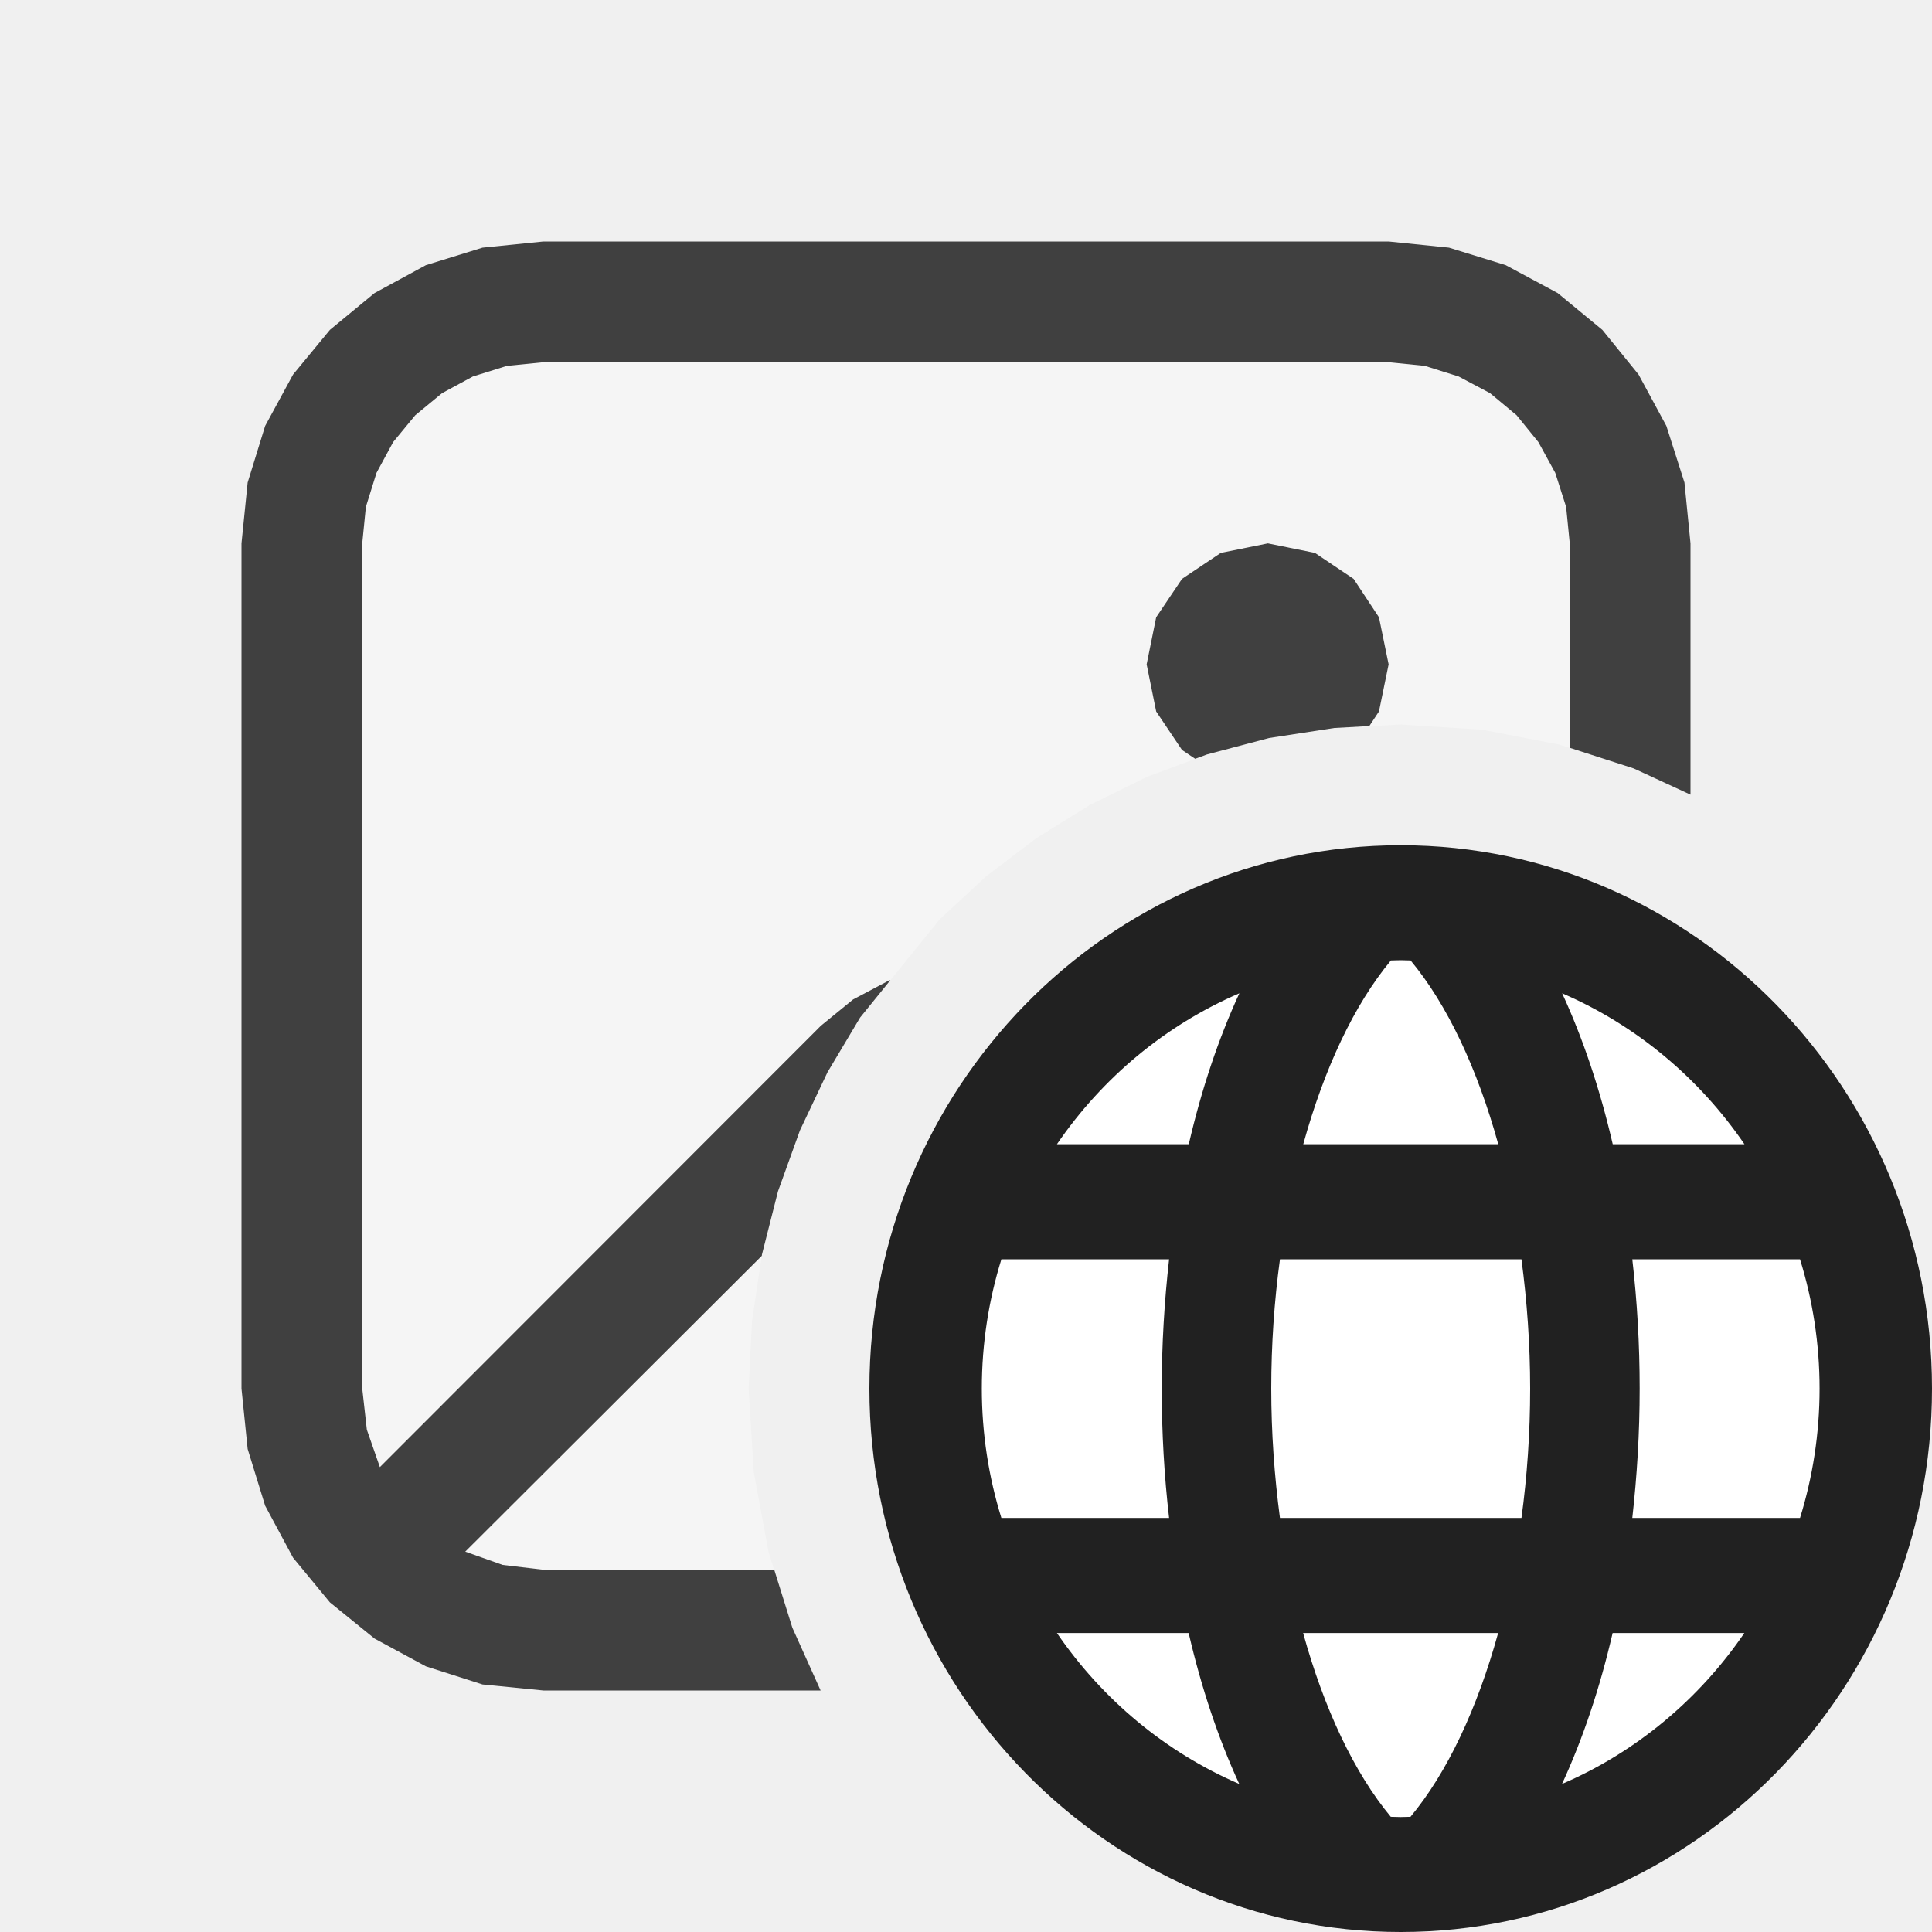
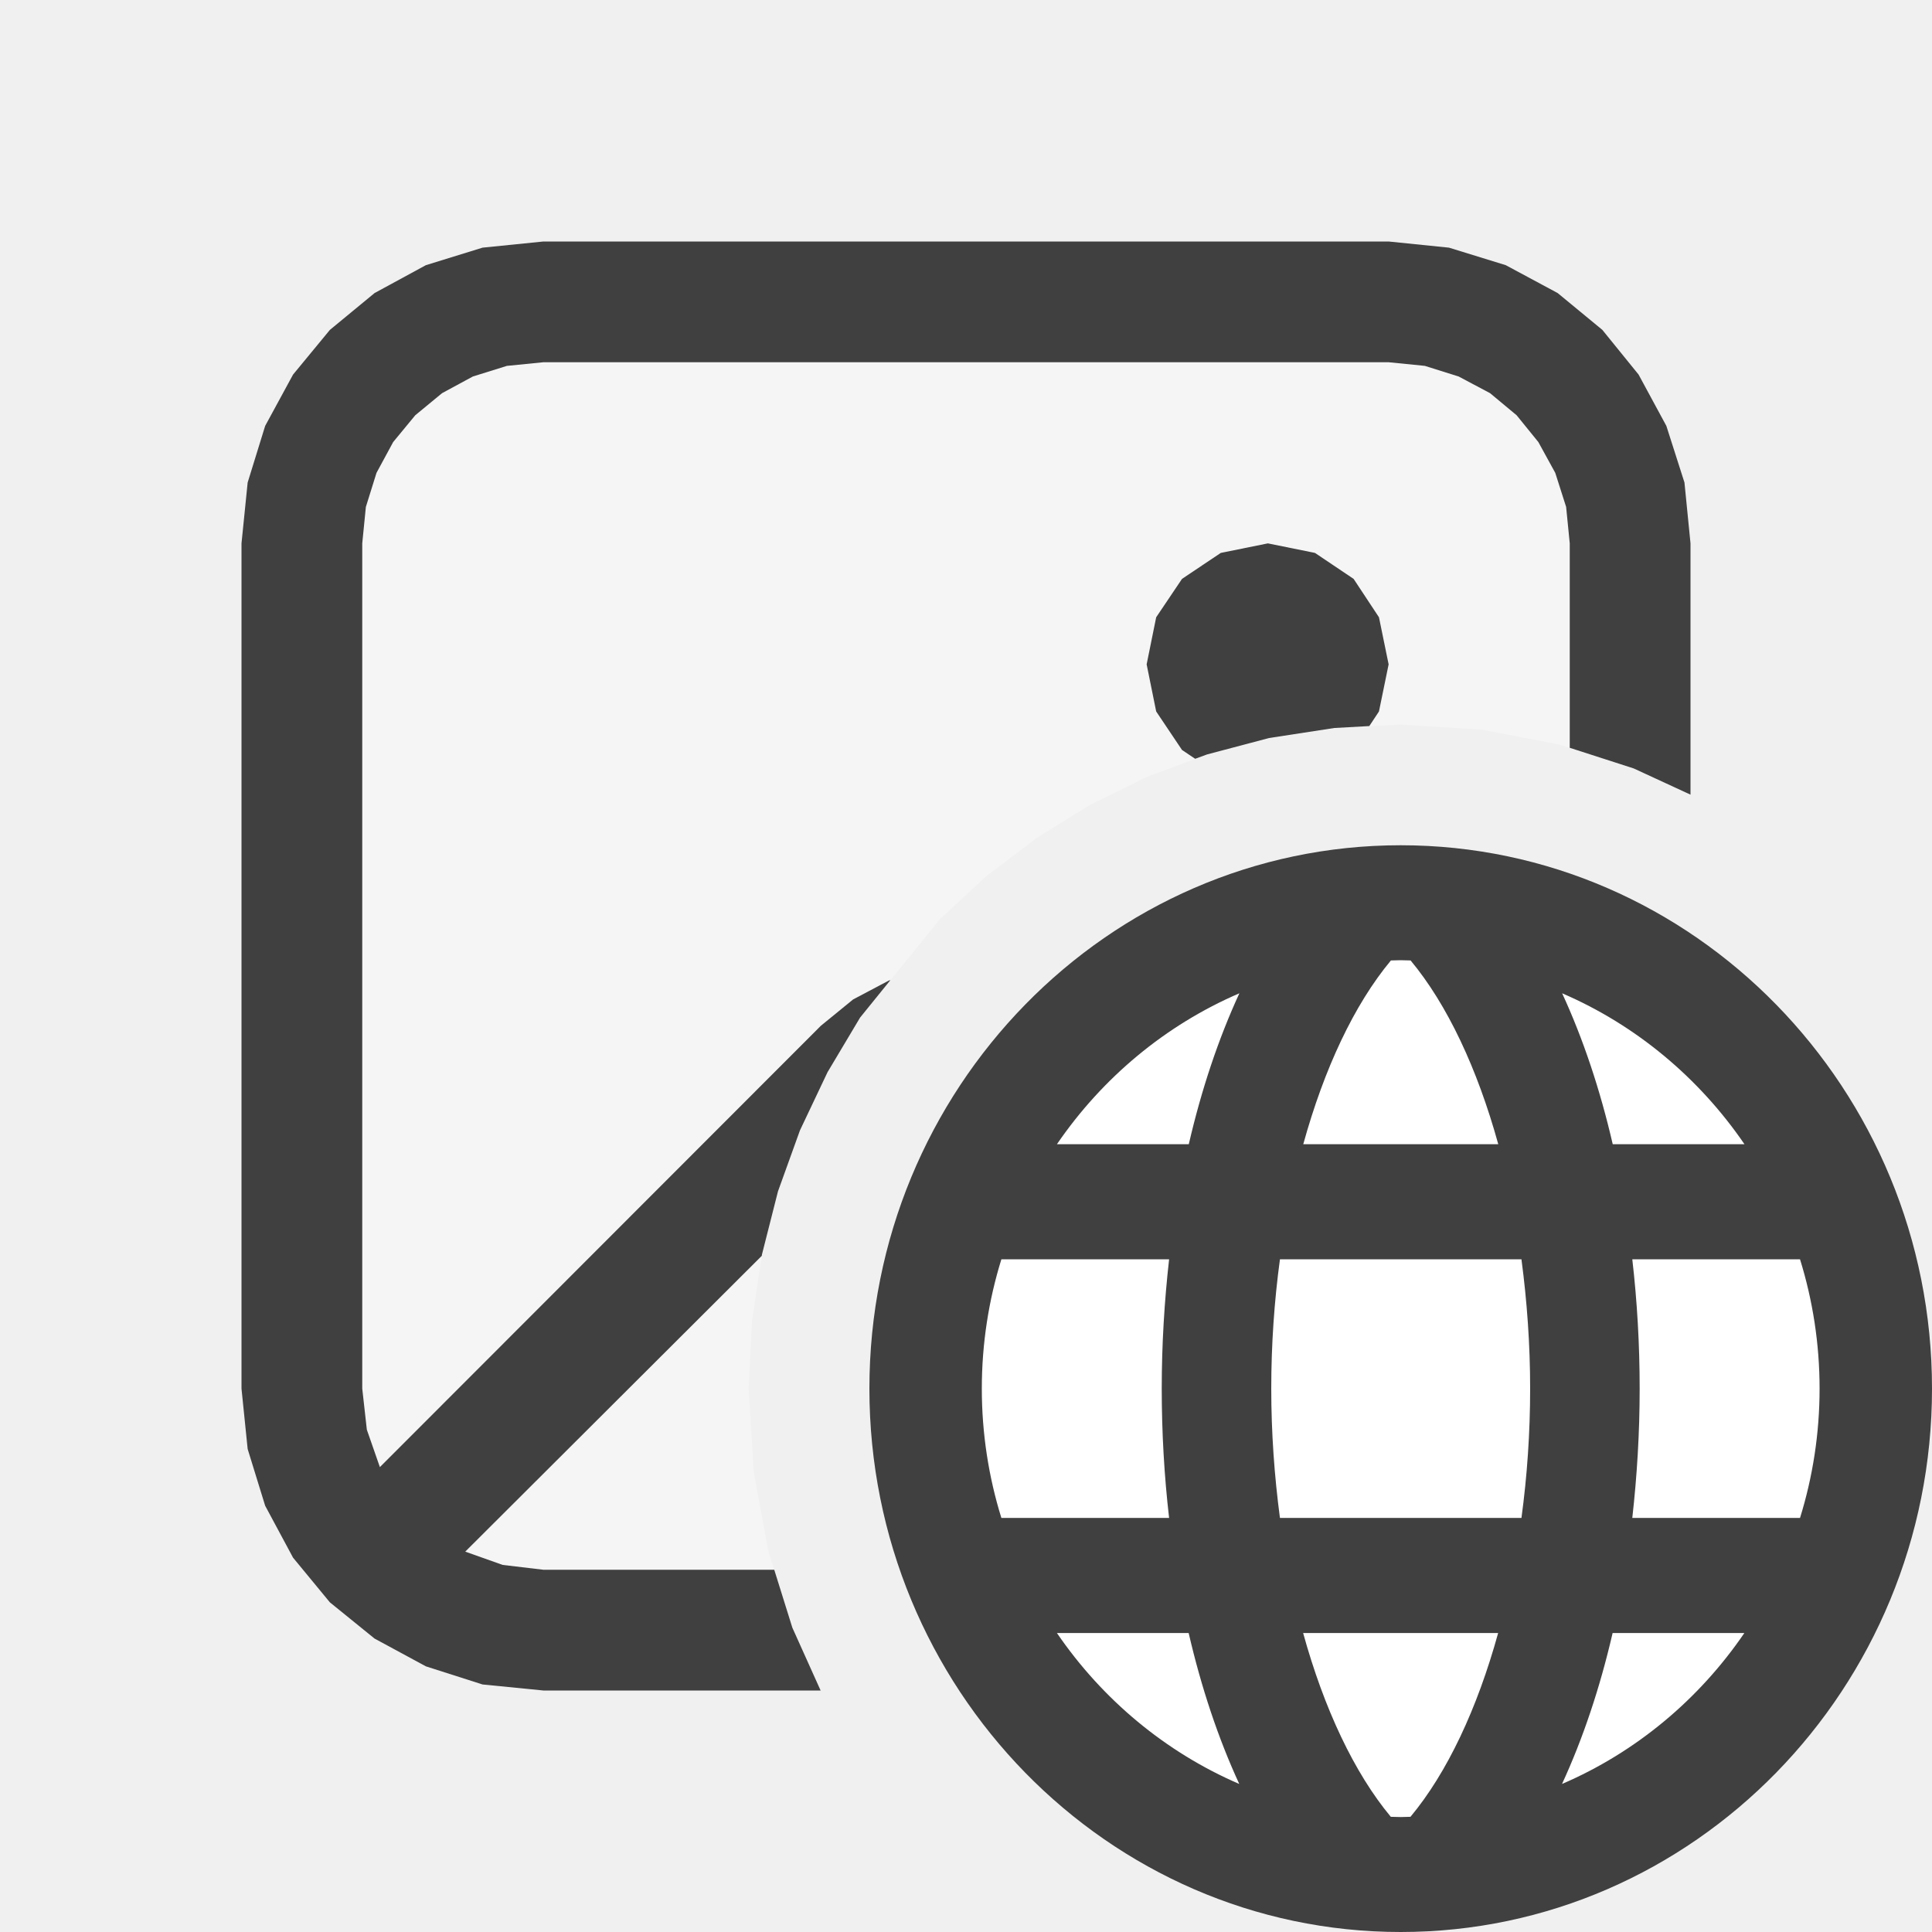
<svg xmlns="http://www.w3.org/2000/svg" version="1.1" id="Layer_1" x="0px" y="0px" width="16px" height="16px" viewBox="0 0 16 16" enable-background="new 0 0 16 16" xml:space="preserve">
  <g id="main">
    <g id="icon">
      <path d="M4.163,2.542L3.772,2.664L3.419,2.856L3.11,3.11L2.856,3.419L2.664,3.772L2.542,4.163L2.5,4.583L2.5,11.42L2.542,11.84L2.664,12.23L2.856,12.58L3.11,12.89L3.419,13.14L3.772,13.34L4.163,13.46L4.583,13.5L6.571,13.5L6.562,13.48L6.364,12.85L6.242,12.19L6.2,11.5L6.228,10.94L6.31,10.39L6.443,9.866L6.625,9.361L6.853,8.88L7.123,8.427L7.783,7.613L8.167,7.257L8.583,6.941L9.028,6.665L9.5,6.433L9.996,6.248L10.51,6.112L11.05,6.029L11.6,6L12.27,6.042L12.91,6.165L13.5,6.354L13.5,4.583L13.46,4.163L13.34,3.772L13.14,3.419L12.89,3.11L12.58,2.856L12.23,2.664L11.84,2.542L11.42,2.5L4.583,2.5zz" fill="#F5F5F5" />
      <path d="M3.996,2.051L3.527,2.196L3.102,2.427L2.732,2.732L2.427,3.102L2.196,3.527L2.051,3.996L2,4.5L2,11.5L2.051,12L2.196,12.47L2.427,12.9L2.732,13.27L3.102,13.57L3.527,13.8L3.996,13.95L4.5,14L6.796,14L6.562,13.48L6.412,13L4.5,13L4.163,12.96L3.853,12.85L6.309,10.4L6.31,10.39L6.443,9.866L6.625,9.361L6.853,8.88L7.123,8.427L7.374,8.117L7.36,8.121L7.065,8.277L6.798,8.495L3.146,12.15L3.038,11.84L3,11.5L3,4.5L3.03,4.198L3.118,3.916L3.256,3.661L3.439,3.439L3.661,3.256L3.916,3.118L4.198,3.03L4.5,3L11.5,3L11.8,3.03L12.08,3.118L12.34,3.256L12.56,3.439L12.74,3.661L12.88,3.916L12.97,4.198L13,4.5L13,6.193L13.53,6.364L14,6.581L14,4.5L13.95,3.996L13.8,3.527L13.57,3.102L13.27,2.732L12.9,2.427L12.47,2.196L12,2.051L11.5,2L4.5,2zM10.11,4.579L9.789,4.794L9.575,5.112L9.496,5.502L9.575,5.892L9.789,6.211L9.898,6.284L9.996,6.248L10.51,6.112L11.05,6.029L11.34,6.013L11.42,5.892L11.5,5.502L11.42,5.112L11.21,4.794L10.89,4.579L10.5,4.5zz" fill="#404040" />
    </g>
    <g id="overlay">
      <path d="M15.534,11.5c0,2.222,-1.762,4.024,-3.934,4.024S7.666,13.722,7.666,11.5S9.427,7.476,11.6,7.476S15.534,9.278,15.534,11.5z" id="b" fill="#FFFFFF" />
-       <path d="M11.6,7c-2.426,0,-4.4,2.019,-4.4,4.5c0,2.481,1.974,4.5,4.4,4.5s4.4,-2.019,4.4,-4.5C16,9.019,14.026,7,11.6,7zM14.447,9.476h-1.091c-0.105,-0.454,-0.246,-0.875,-0.419,-1.25C13.548,8.489,14.071,8.926,14.447,9.476zM15.069,11.5c0,0.373,-0.057,0.733,-0.162,1.071H13.518c0.039,-0.347,0.061,-0.705,0.061,-1.071s-0.021,-0.725,-0.061,-1.071h1.389C15.012,10.767,15.069,11.127,15.069,11.5zM11.6,15.048c-0.027,0,-0.054,-0.002,-0.082,-0.002c-0.303,-0.364,-0.553,-0.896,-0.726,-1.522h1.615c-0.173,0.626,-0.422,1.157,-0.726,1.522C11.655,15.046,11.627,15.048,11.6,15.048zM10.6,12.571c-0.046,-0.346,-0.072,-0.706,-0.072,-1.071s0.025,-0.725,0.072,-1.071h2c0.046,0.346,0.072,0.706,0.072,1.071s-0.025,0.725,-0.072,1.071H10.6zM8.131,11.5c0,-0.373,0.057,-0.733,0.162,-1.071H9.682c-0.039,0.347,-0.061,0.705,-0.061,1.071s0.021,0.725,0.061,1.071H8.293C8.188,12.233,8.131,11.873,8.131,11.5zM11.6,7.952c0.027,0,0.054,0.002,0.082,0.002c0.303,0.364,0.553,0.896,0.726,1.522h-1.615c0.173,-0.626,0.422,-1.157,0.726,-1.522C11.546,7.954,11.573,7.952,11.6,7.952zM10.264,8.226c-0.173,0.375,-0.314,0.796,-0.419,1.25H8.753C9.129,8.926,9.652,8.489,10.264,8.226zM8.753,13.524h1.091c0.105,0.454,0.246,0.875,0.419,1.25C9.652,14.511,9.129,14.074,8.753,13.524zM12.936,14.774c0.173,-0.375,0.314,-0.796,0.419,-1.25h1.091C14.071,14.074,13.548,14.511,12.936,14.774z" id="c1" fill="#212121" />
+       <path d="M11.6,7c-2.426,0,-4.4,2.019,-4.4,4.5c0,2.481,1.974,4.5,4.4,4.5s4.4,-2.019,4.4,-4.5C16,9.019,14.026,7,11.6,7zM14.447,9.476h-1.091c-0.105,-0.454,-0.246,-0.875,-0.419,-1.25C13.548,8.489,14.071,8.926,14.447,9.476zM15.069,11.5c0,0.373,-0.057,0.733,-0.162,1.071H13.518c0.039,-0.347,0.061,-0.705,0.061,-1.071s-0.021,-0.725,-0.061,-1.071h1.389C15.012,10.767,15.069,11.127,15.069,11.5zM11.6,15.048c-0.027,0,-0.054,-0.002,-0.082,-0.002c-0.303,-0.364,-0.553,-0.896,-0.726,-1.522h1.615c-0.173,0.626,-0.422,1.157,-0.726,1.522C11.655,15.046,11.627,15.048,11.6,15.048zM10.6,12.571c-0.046,-0.346,-0.072,-0.706,-0.072,-1.071s0.025,-0.725,0.072,-1.071h2c0.046,0.346,0.072,0.706,0.072,1.071s-0.025,0.725,-0.072,1.071H10.6zM8.131,11.5c0,-0.373,0.057,-0.733,0.162,-1.071H9.682c-0.039,0.347,-0.061,0.705,-0.061,1.071s0.021,0.725,0.061,1.071H8.293C8.188,12.233,8.131,11.873,8.131,11.5zM11.6,7.952c0.027,0,0.054,0.002,0.082,0.002c0.303,0.364,0.553,0.896,0.726,1.522h-1.615c0.173,-0.626,0.422,-1.157,0.726,-1.522C11.546,7.954,11.573,7.952,11.6,7.952zM10.264,8.226c-0.173,0.375,-0.314,0.796,-0.419,1.25H8.753C9.129,8.926,9.652,8.489,10.264,8.226zM8.753,13.524h1.091c0.105,0.454,0.246,0.875,0.419,1.25C9.652,14.511,9.129,14.074,8.753,13.524zM12.936,14.774c0.173,-0.375,0.314,-0.796,0.419,-1.25h1.091C14.071,14.074,13.548,14.511,12.936,14.774z" id="c1" fill="#404040" />
    </g>
  </g>
</svg>
